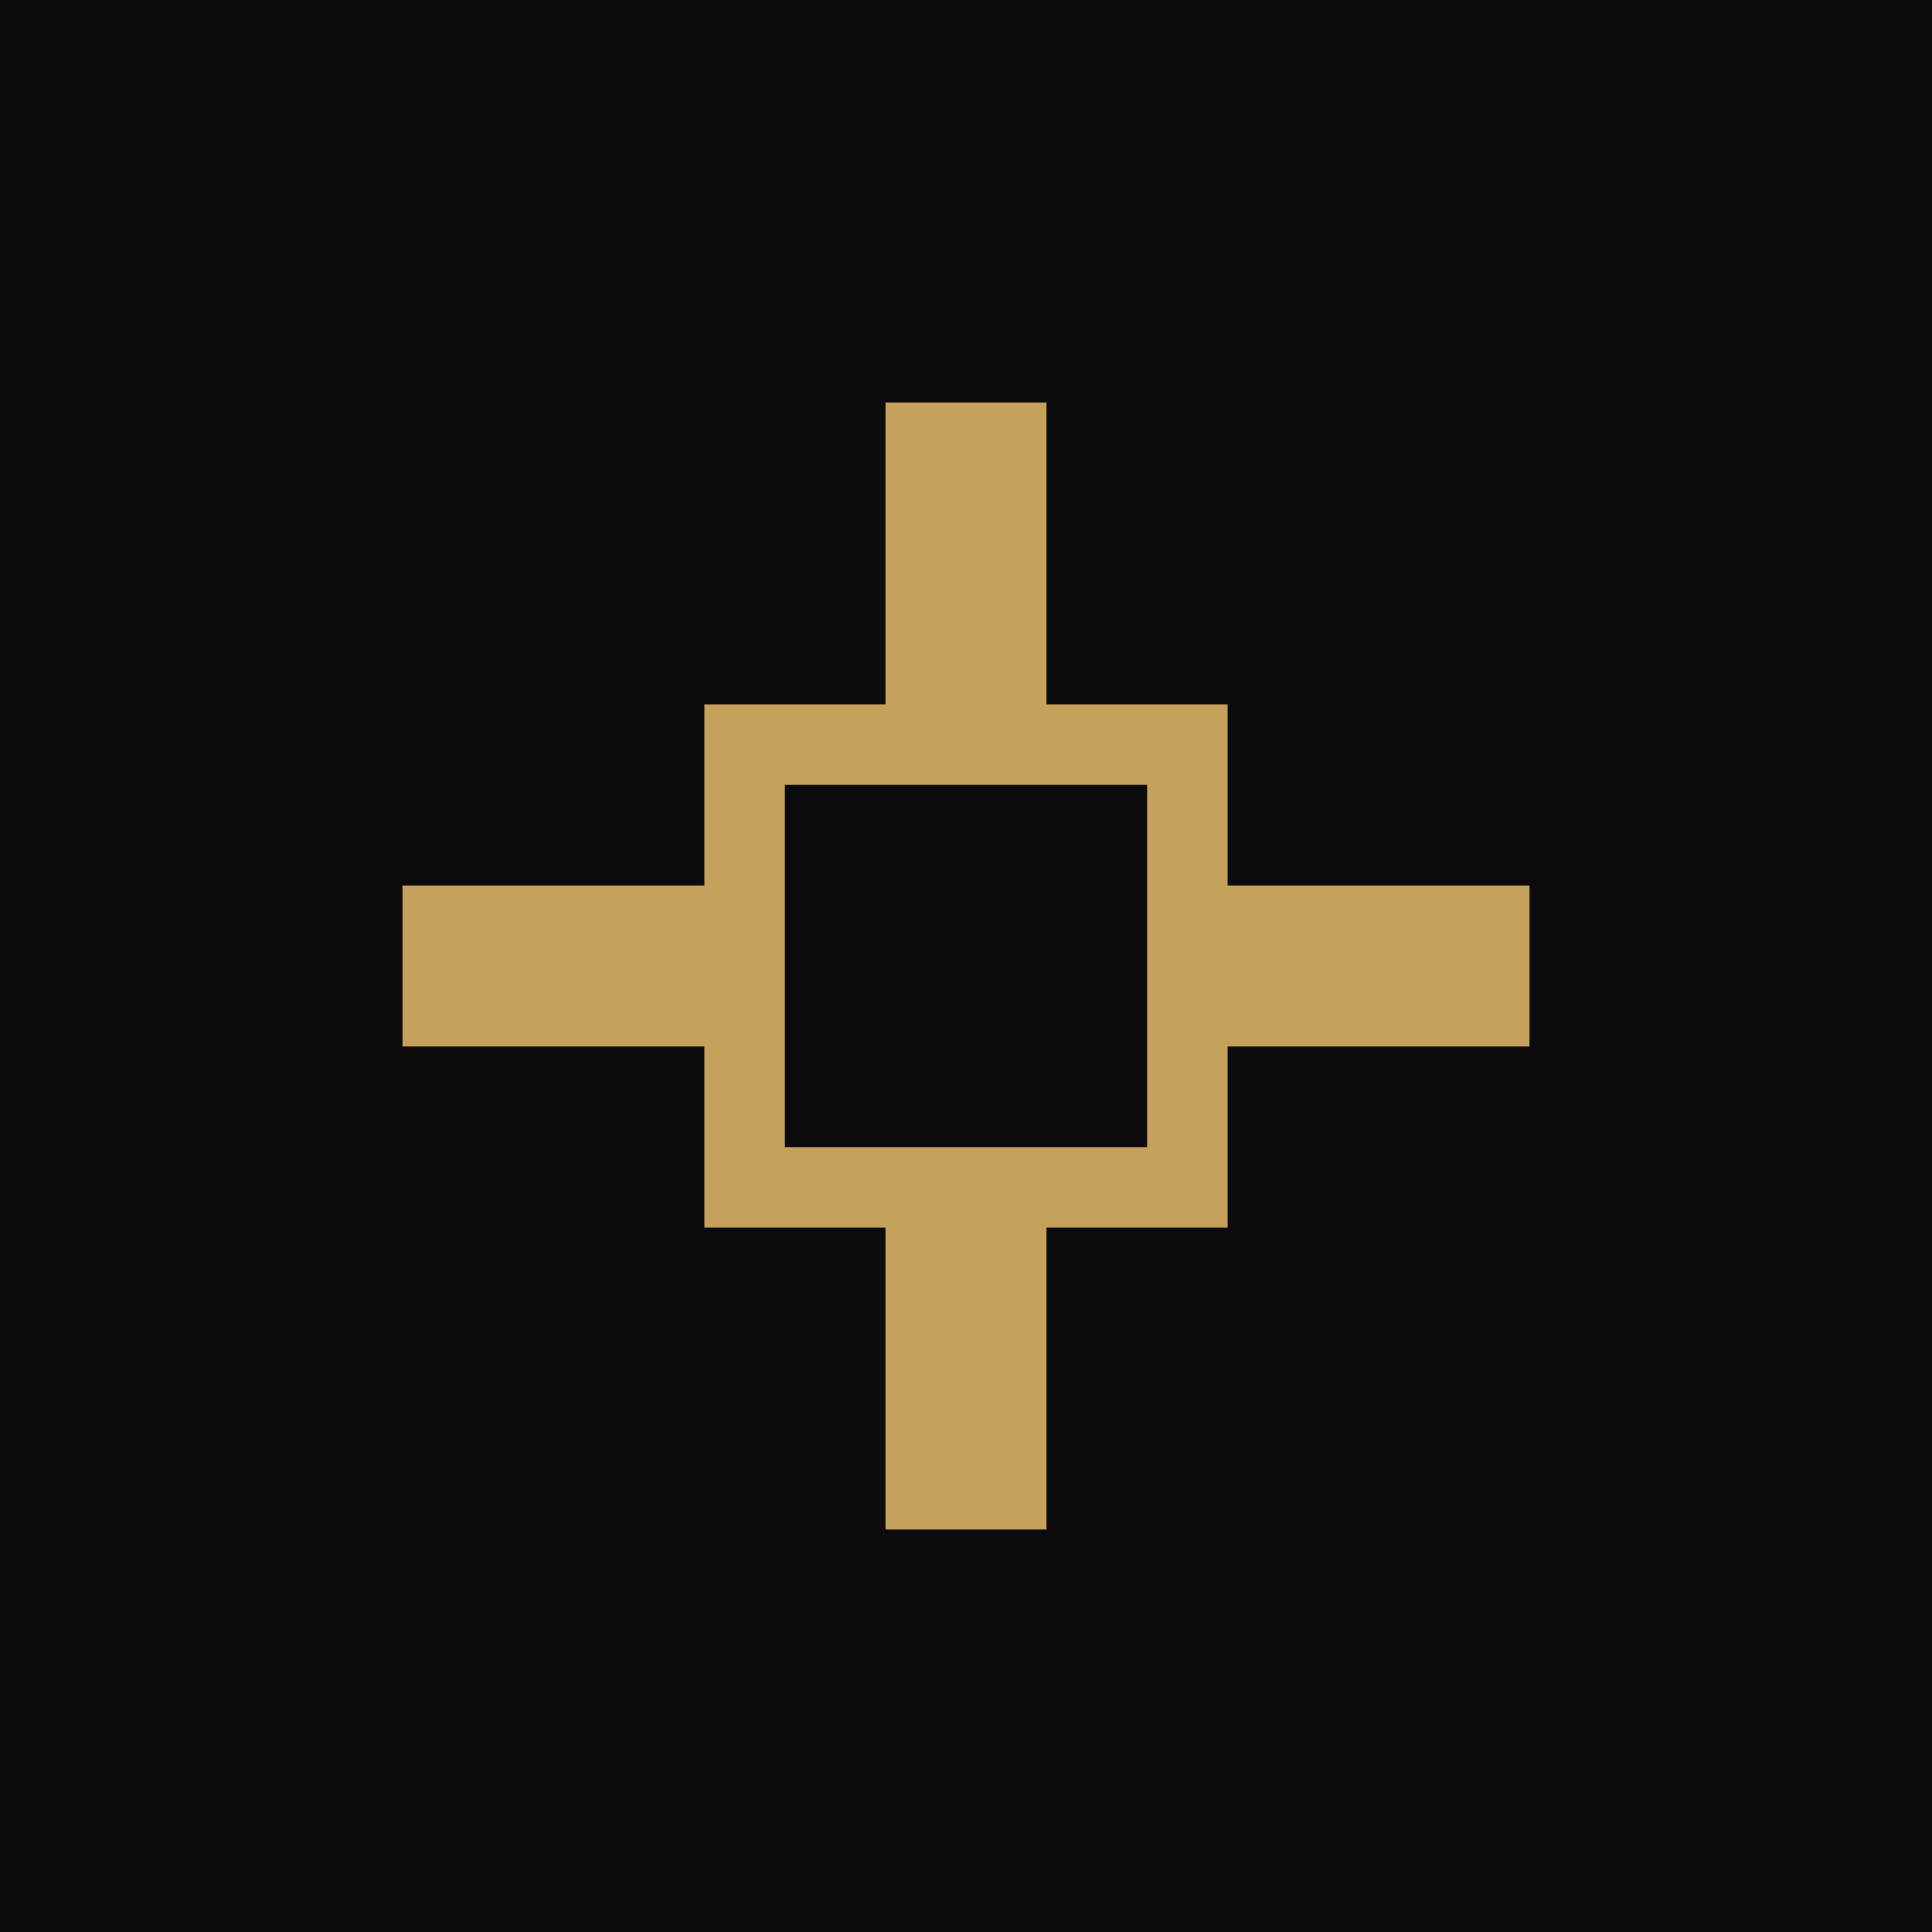
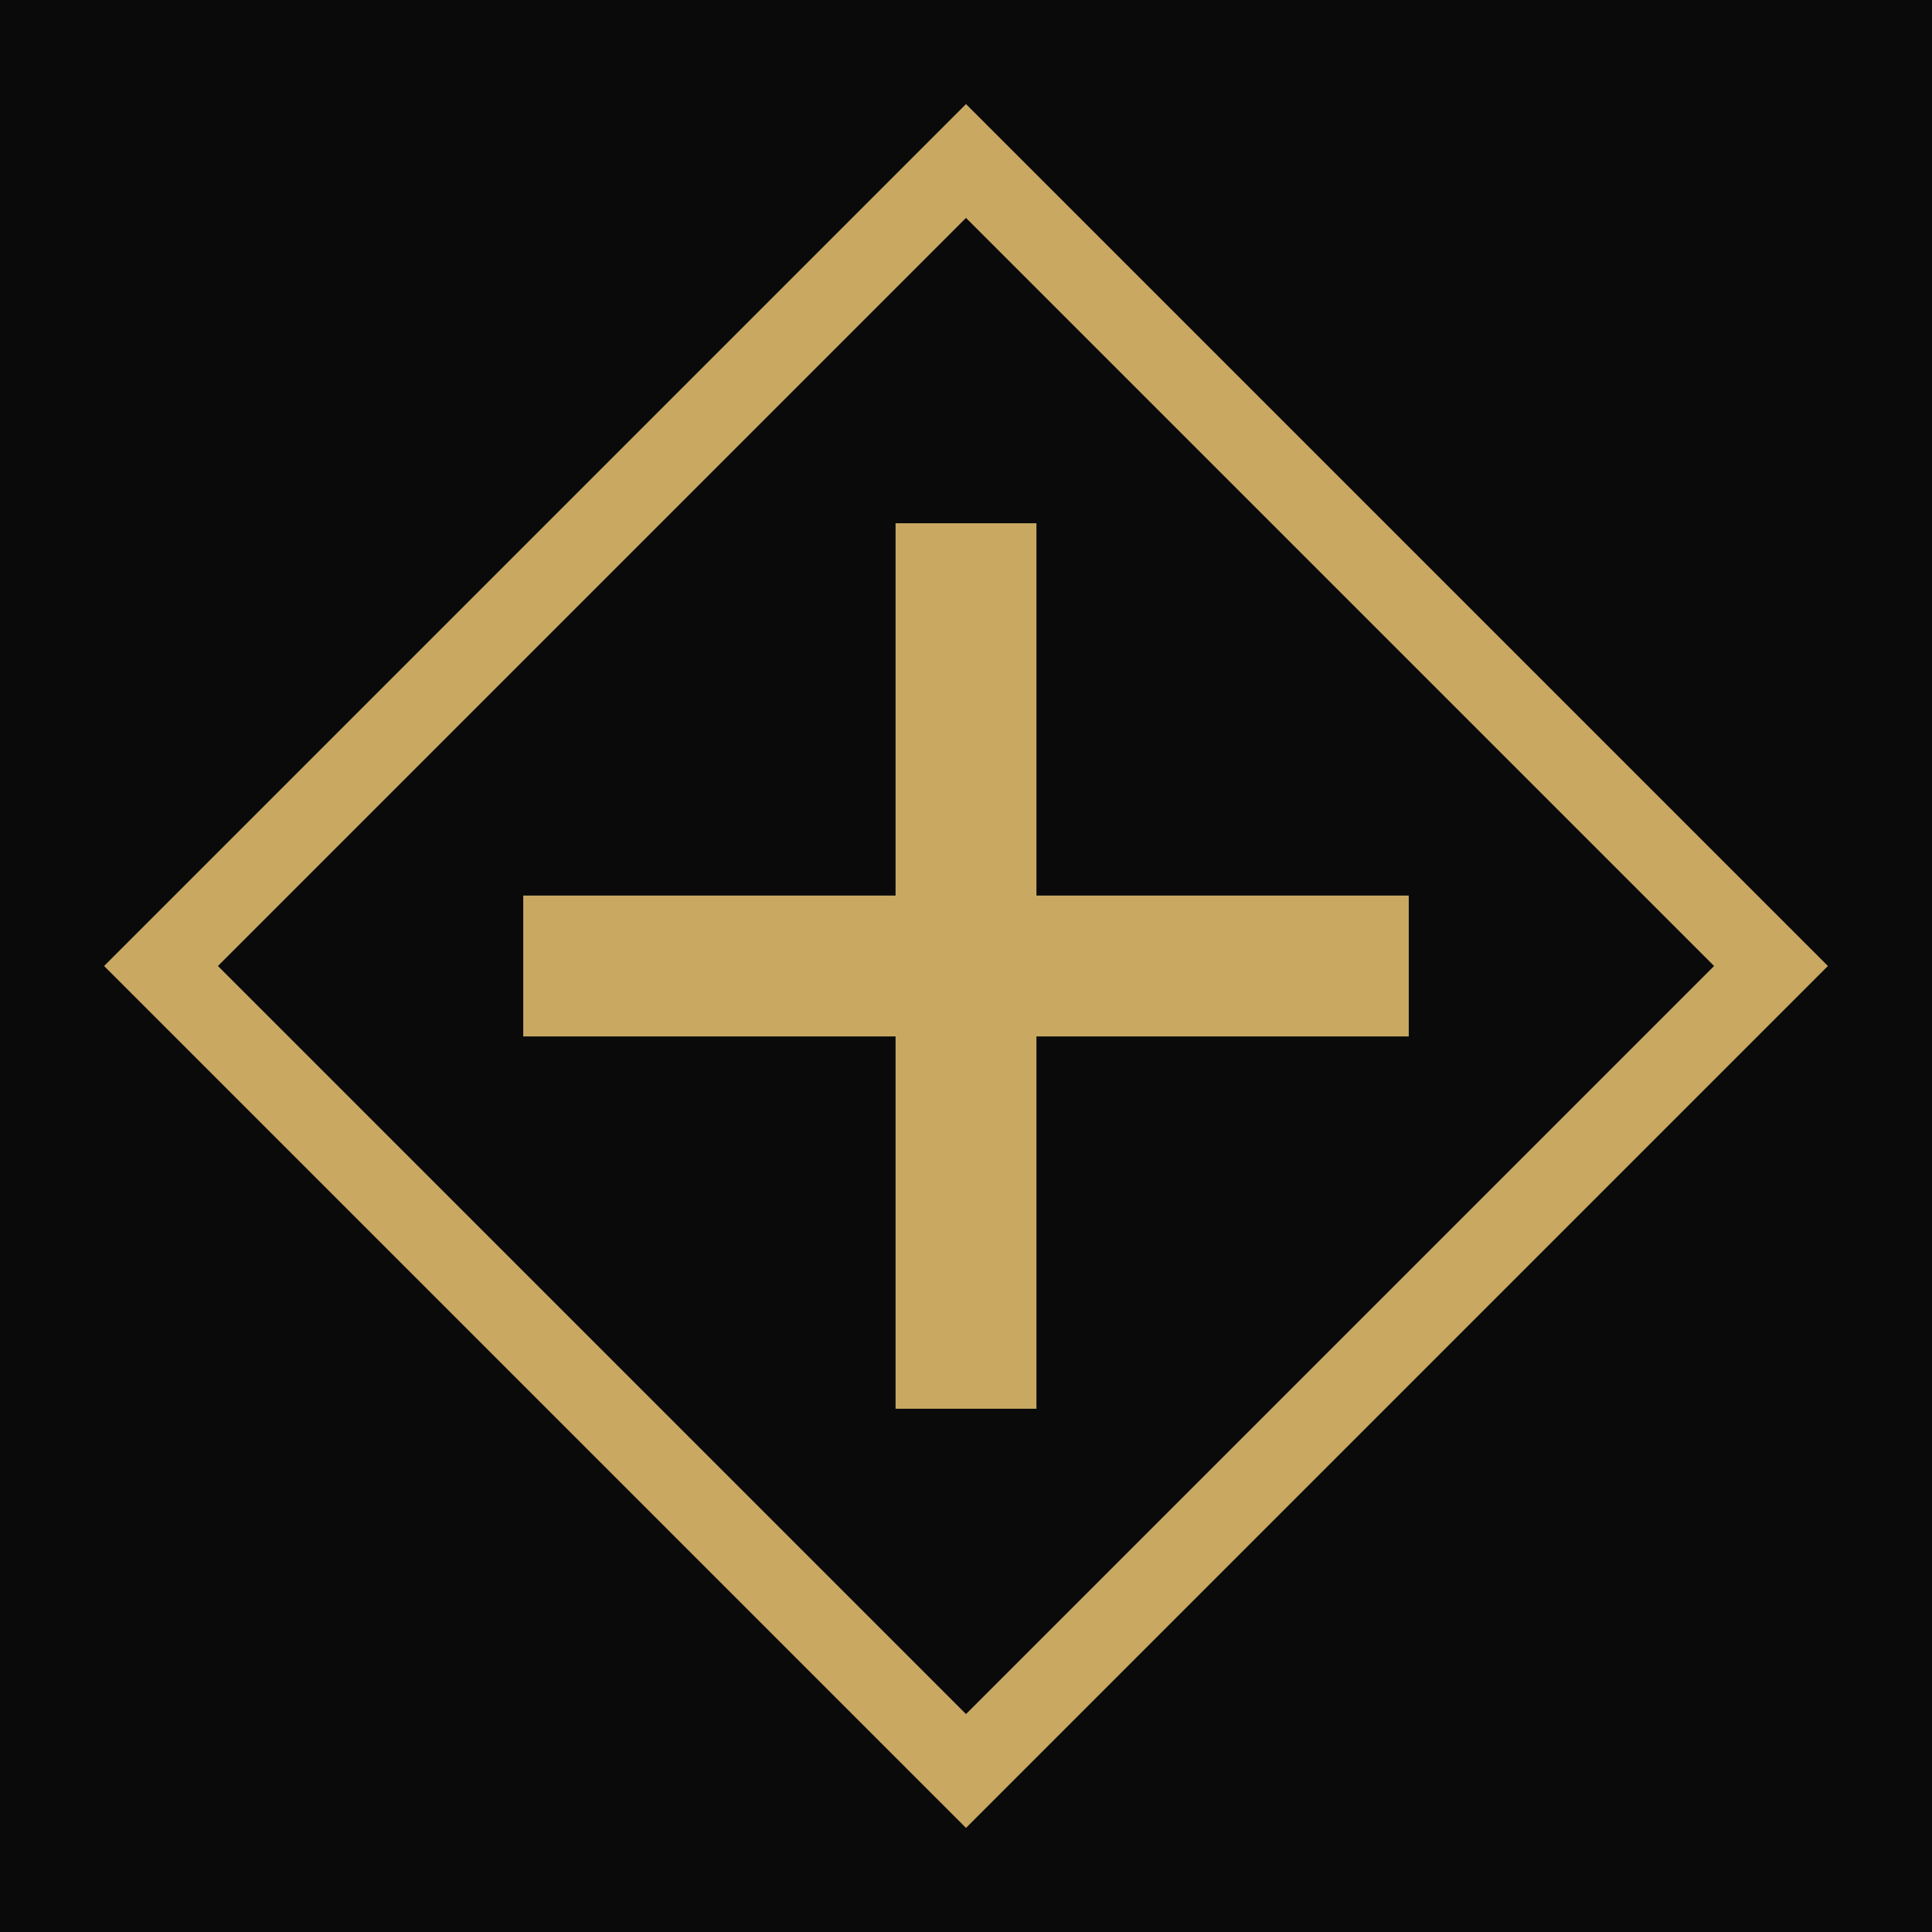
<svg xmlns="http://www.w3.org/2000/svg" viewBox="0 0 48 48">
-   <rect width="48" height="48" fill="#0B0B0C" />
-   <path d="M24 10v28M10 24h28" stroke="#C6A15B" stroke-width="4" />
-   <rect x="18.5" y="18.5" width="11" height="11" fill="#0B0B0C" stroke="#C6A15B" stroke-width="2" />
+   <rect width="48" height="48" fill="#0A0A0B" />
+   <path d="M24 4 44 24 24 44 4 24z" fill="none" stroke="#C9A961" stroke-width="2" />
+   <path d="M24 13v22M13 24h22" stroke="#C9A961" stroke-width="3.5" />
</svg>
